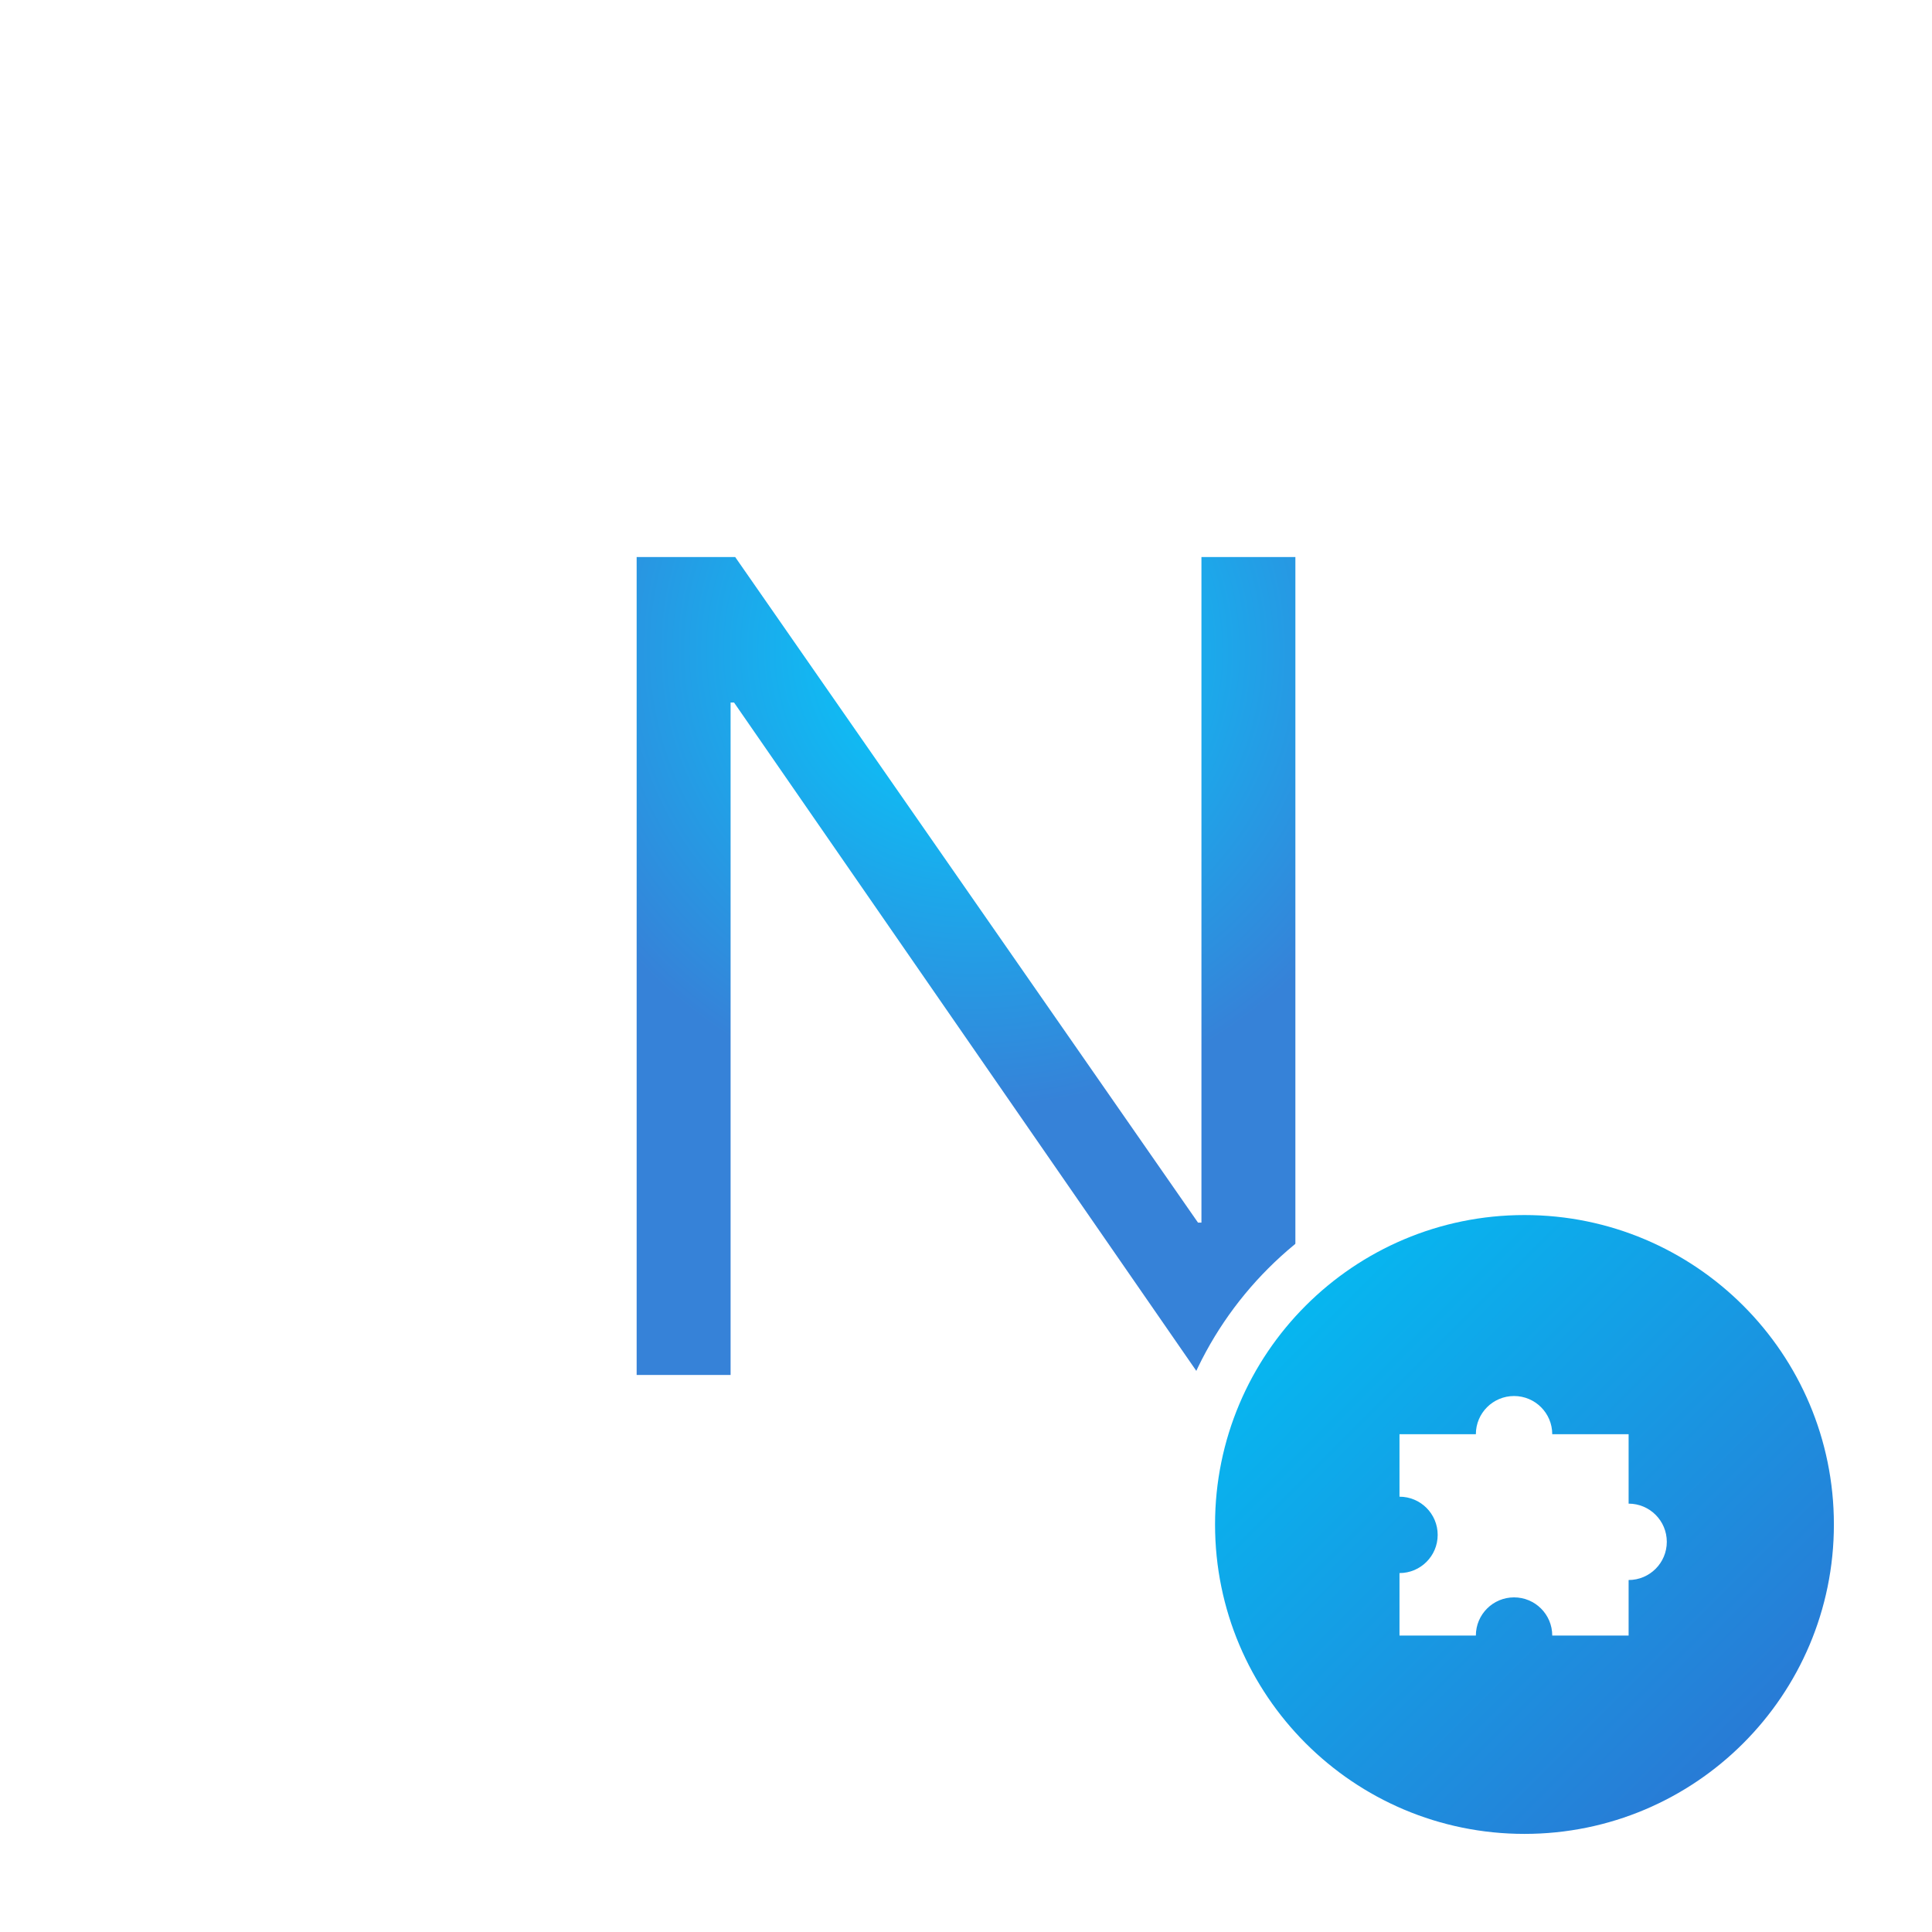
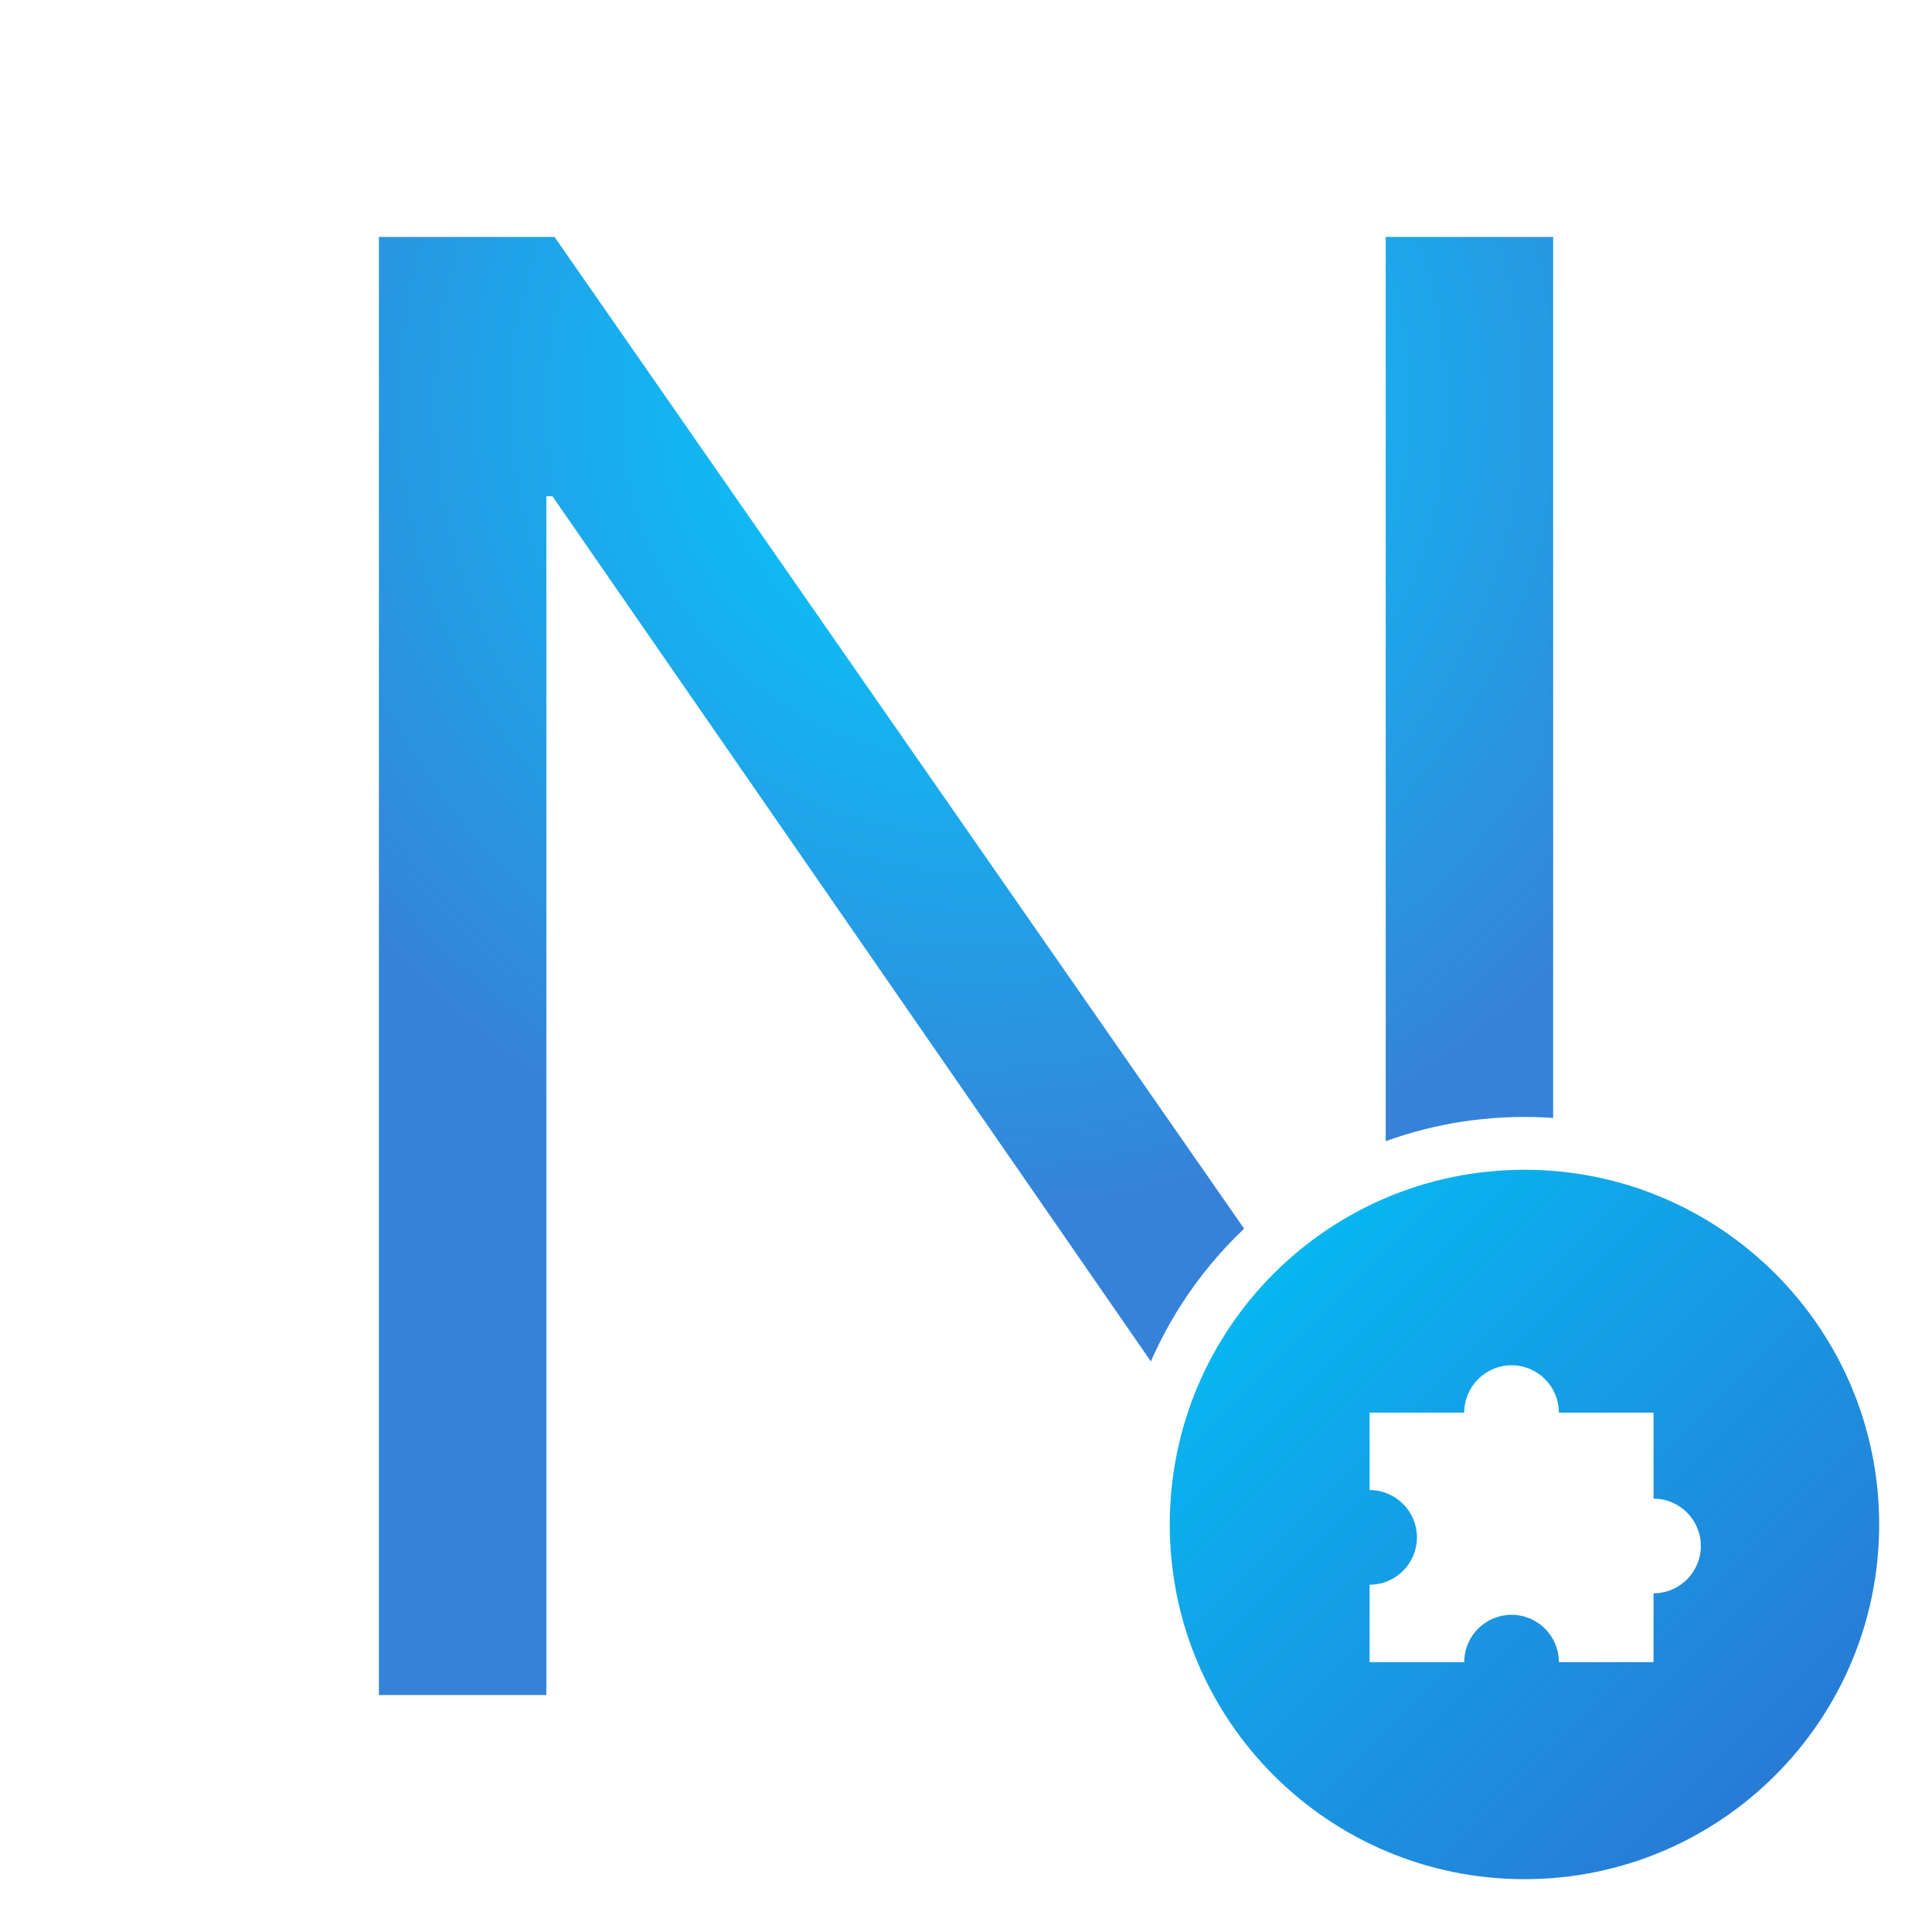
<svg xmlns="http://www.w3.org/2000/svg" width="512" height="512" viewBox="0 0 512 512">
  <defs>
    <radialGradient id="g" cx="257.68" cy="166.3" r="388.1" gradientUnits="userSpaceOnUse">
      <stop offset="0" stop-color="#00d2ff" />
      <stop offset=".34" stop-color="#3682d8" />
    </radialGradient>
    <linearGradient id="b" x1="0" y1="0" x2="1" y2="1">
      <stop offset="0" stop-color="#00c2f5" />
      <stop offset="1" stop-color="#2f6fd0" />
    </linearGradient>
  </defs>
  <rect width="512" height="512" fill="#ffffff" />
-   <g transform="translate(256 256) scale(0.92) translate(-255.63 -257.19)">
+   <g transform="translate(256 256) scale(1.64) translate(-255.63 -257.19)">
    <path fill="url(#g)" d="M189.14,139.38l133.32,191.73h.99V139.38h27.06v235.62h-27.72L188.81,181.29h-.99v193.71h-27.06V139.38h28.38Z" />
  </g>
-   <circle cx="404" cy="404" r="96" fill="#ffffff" />
-   <circle cx="404" cy="404" r="82" fill="url(#b)" />
-   <g transform="translate(404 404) scale(0.92) translate(-50 -60)" fill="#fff">
-     <path d="M14 34 H36 a11 11 0 1 1 22 0 H80 V54 a11 11 0 1 1 0 22 V92 H58 a11 11 0 1 0 -22 0 H14 V74 a11 11 0 1 0 0 -22 Z" />
+   <circle cx="404" cy="404" r="108" fill="#ffffff" />
+   <circle cx="404" cy="404" r="94" fill="url(#b)" />
+   <g transform="translate(404 404) scale(1.14) translate(-50 -60)">
+     <g fill="#fff">
+       <path d="M14 34 H36 a11 11 0 1 1 22 0 H80 V54 a11 11 0 1 1 0 22 V92 H58 a11 11 0 1 0 -22 0 H14 V74 a11 11 0 1 0 0 -22 Z" />
+     </g>
  </g>
</svg>
